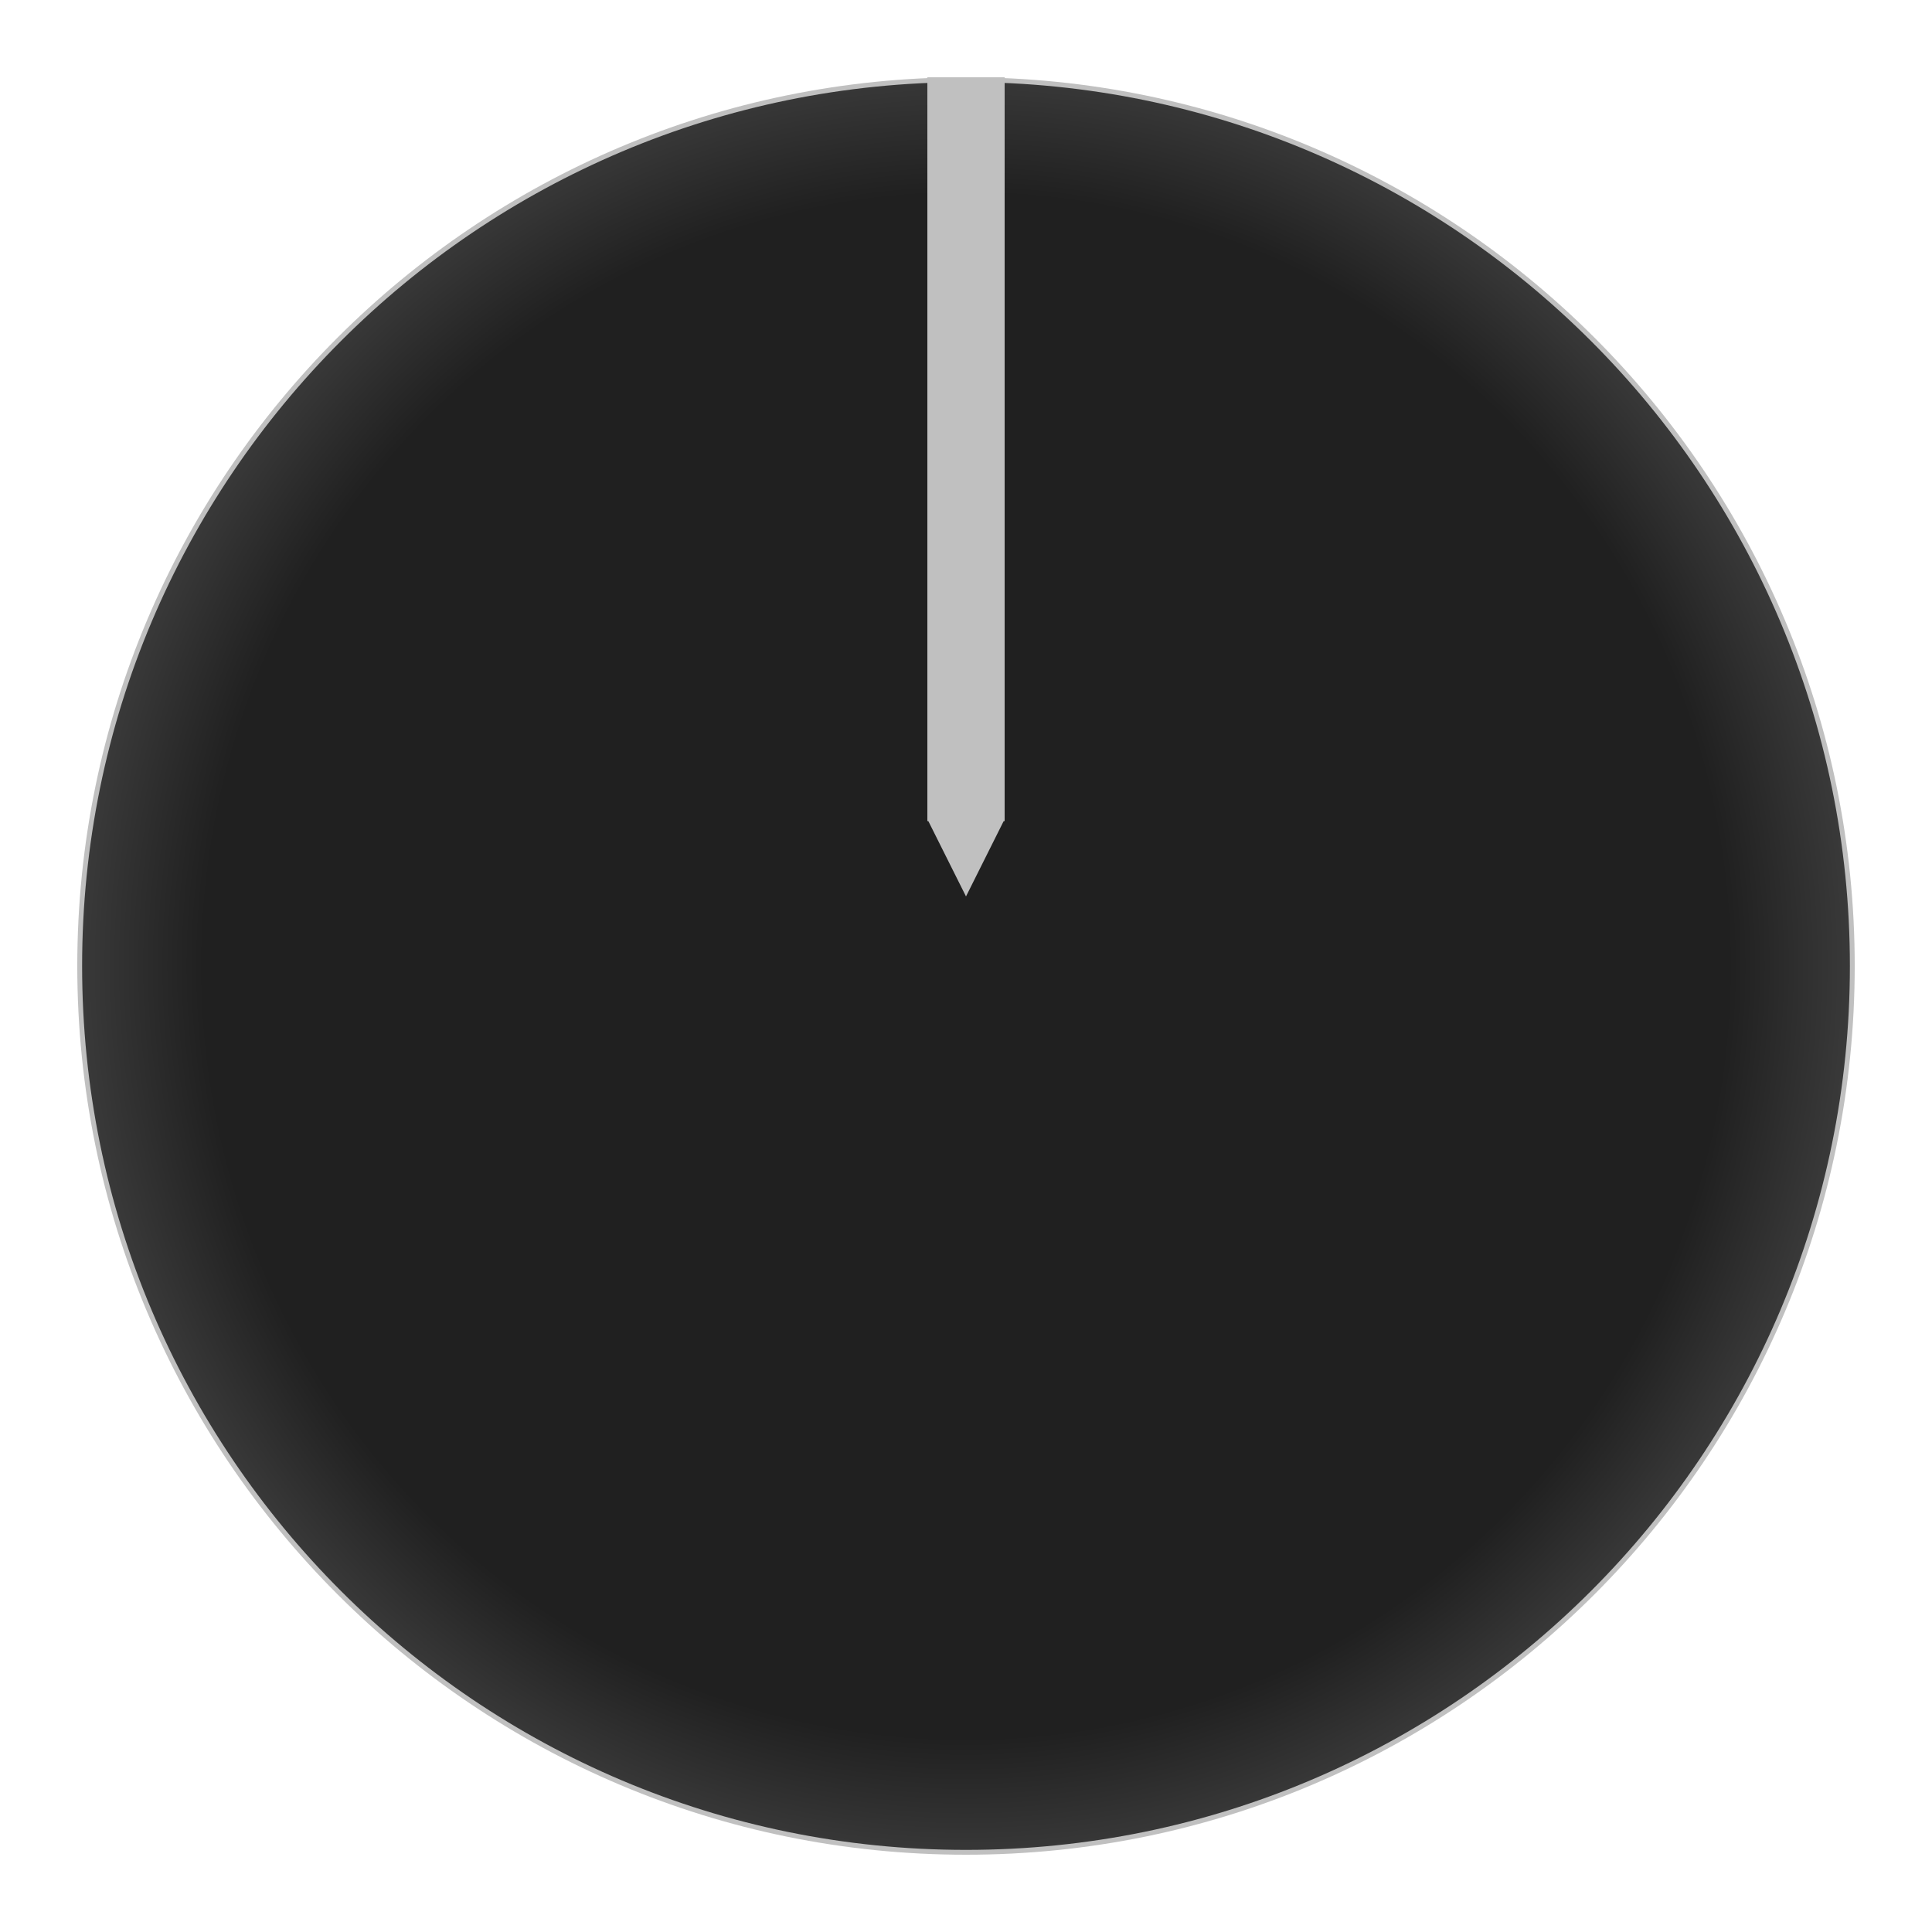
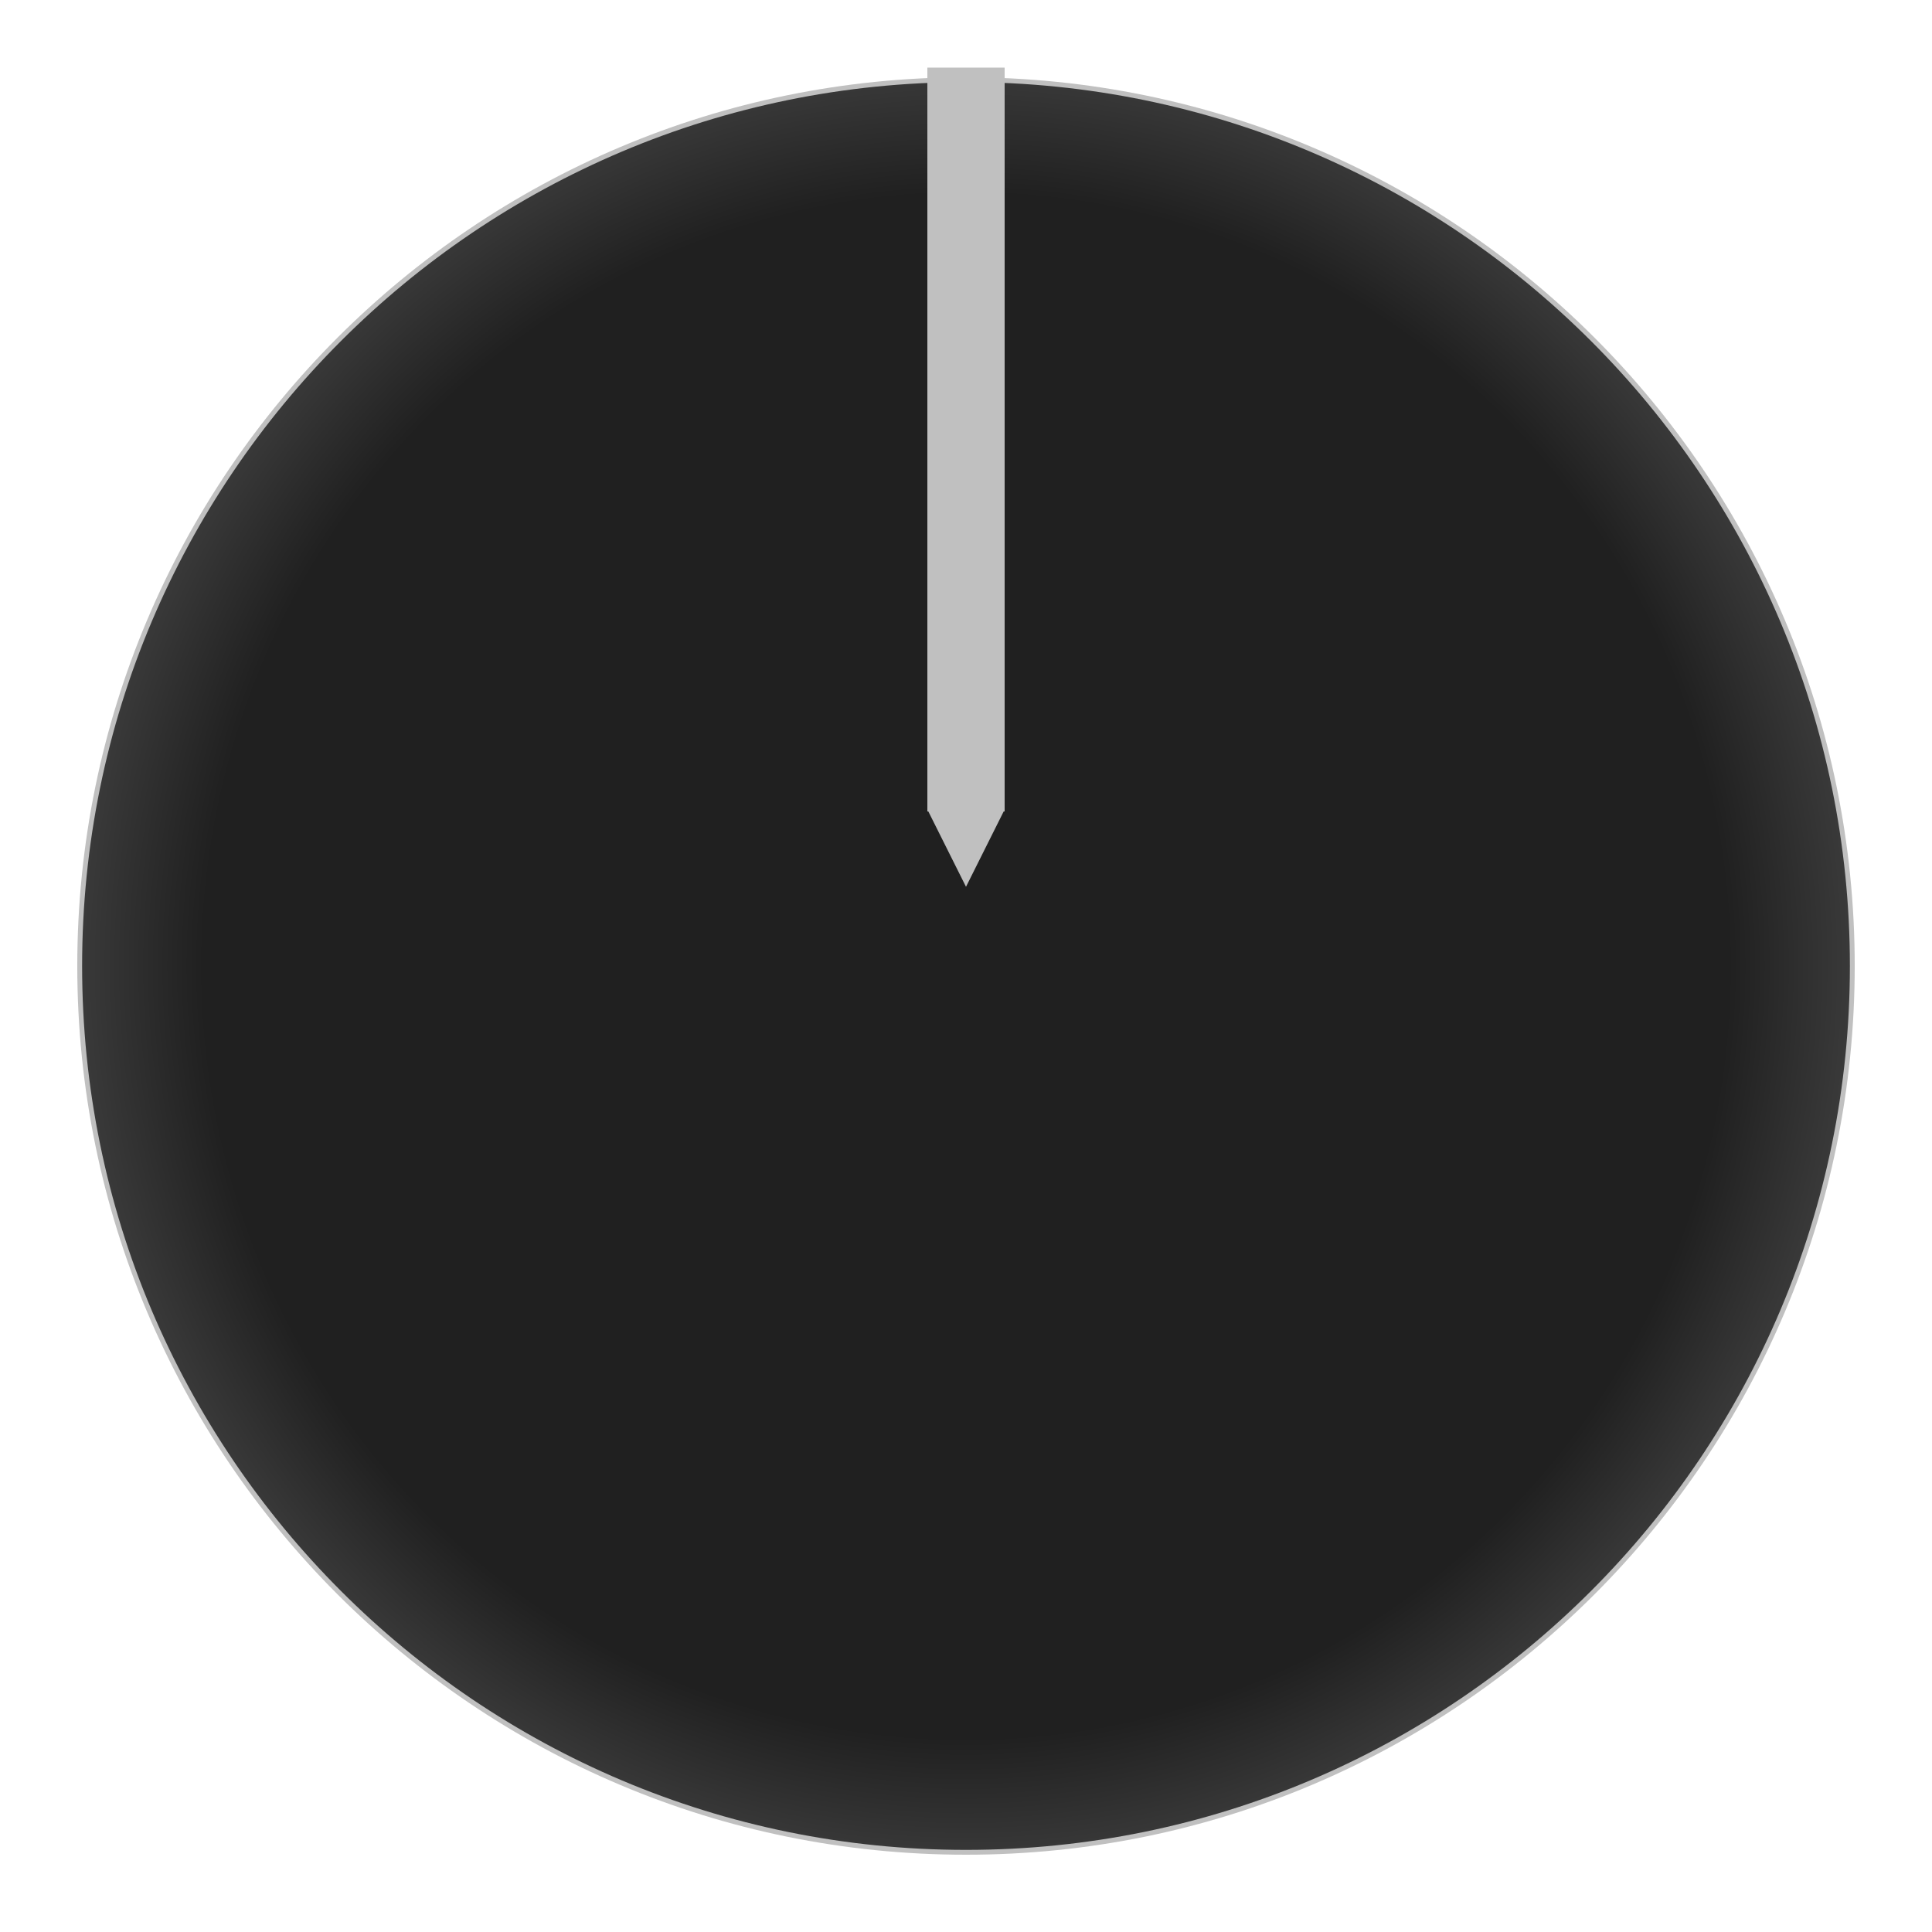
<svg xmlns="http://www.w3.org/2000/svg" xmlns:xlink="http://www.w3.org/1999/xlink" width="100" height="100" viewBox="0 0 100 100" version="1.1" id="svg1">
  <defs id="defs1">
    <linearGradient id="linearGradient1">
      <stop style="stop-color:#202020;stop-opacity:1;" offset="0.8" id="stop1" />
      <stop style="stop-color:#404040;stop-opacity:1;" offset="0.962" id="stop2" />
    </linearGradient>
    <linearGradient id="linearGradient6">
      <stop style="stop-color:#808080;stop-opacity:1;" offset="0.216" id="stop5" />
      <stop style="stop-color:#202020;stop-opacity:1;" offset="0.915" id="stop6" />
    </linearGradient>
    <linearGradient xlink:href="#linearGradient6" id="linearGradient7" x1="50.109" y1="4.544" x2="50.13" y2="95.695" gradientUnits="userSpaceOnUse" gradientTransform="matrix(1.010526,0,0,1.010526,-0.5263163,-0.5263158)" />
    <radialGradient xlink:href="#linearGradient1" id="radialGradient2" cx="50" cy="50" fx="50" fy="50" r="45.75" gradientUnits="userSpaceOnUse" gradientTransform="matrix(1.078437,-0.00239544,0.00242448,1.091513,-4.043068,-4.455901)" />
  </defs>
  <g id="layer1" style="display:none">
    <circle style="fill:#000000;fill-opacity:1;stroke-width:1.153" id="path1" cx="50" cy="50" r="48.75" />
    <circle style="fill:url(#linearGradient7);fill-opacity:1;stroke-width:1.177" id="path3" cx="50" cy="50" r="48" />
  </g>
  <g id="layer2" style="display:inline">
    <circle style="display:inline;fill:#c0c0c0;fill-opacity:1;stroke-width:4.546" id="path2" cx="50" cy="50" r="46" />
    <circle style="fill:url(#radialGradient2);fill-opacity:1;stroke-width:1.836" id="path7" cx="50" cy="50" r="45.75" />
-     <g id="g1">
+     <g id="g1" transform="translate(0,-0.5)">
      <path style="fill:#c0c0c0;fill-opacity:1" id="path8" d="m 49.762,61.007 11.188,19.379 11.188,19.379 -22.376,-3e-6 -22.376,2e-6 11.188,-19.379 z" transform="matrix(-0.08937986,0,0,-0.103207,54.44774,52.6963)" />
      <rect style="display:inline;fill:#c0c0c0;fill-opacity:1;stroke-width:1.759" id="rect7" width="4" height="38.5" x="48" y="4" />
    </g>
  </g>
</svg>
